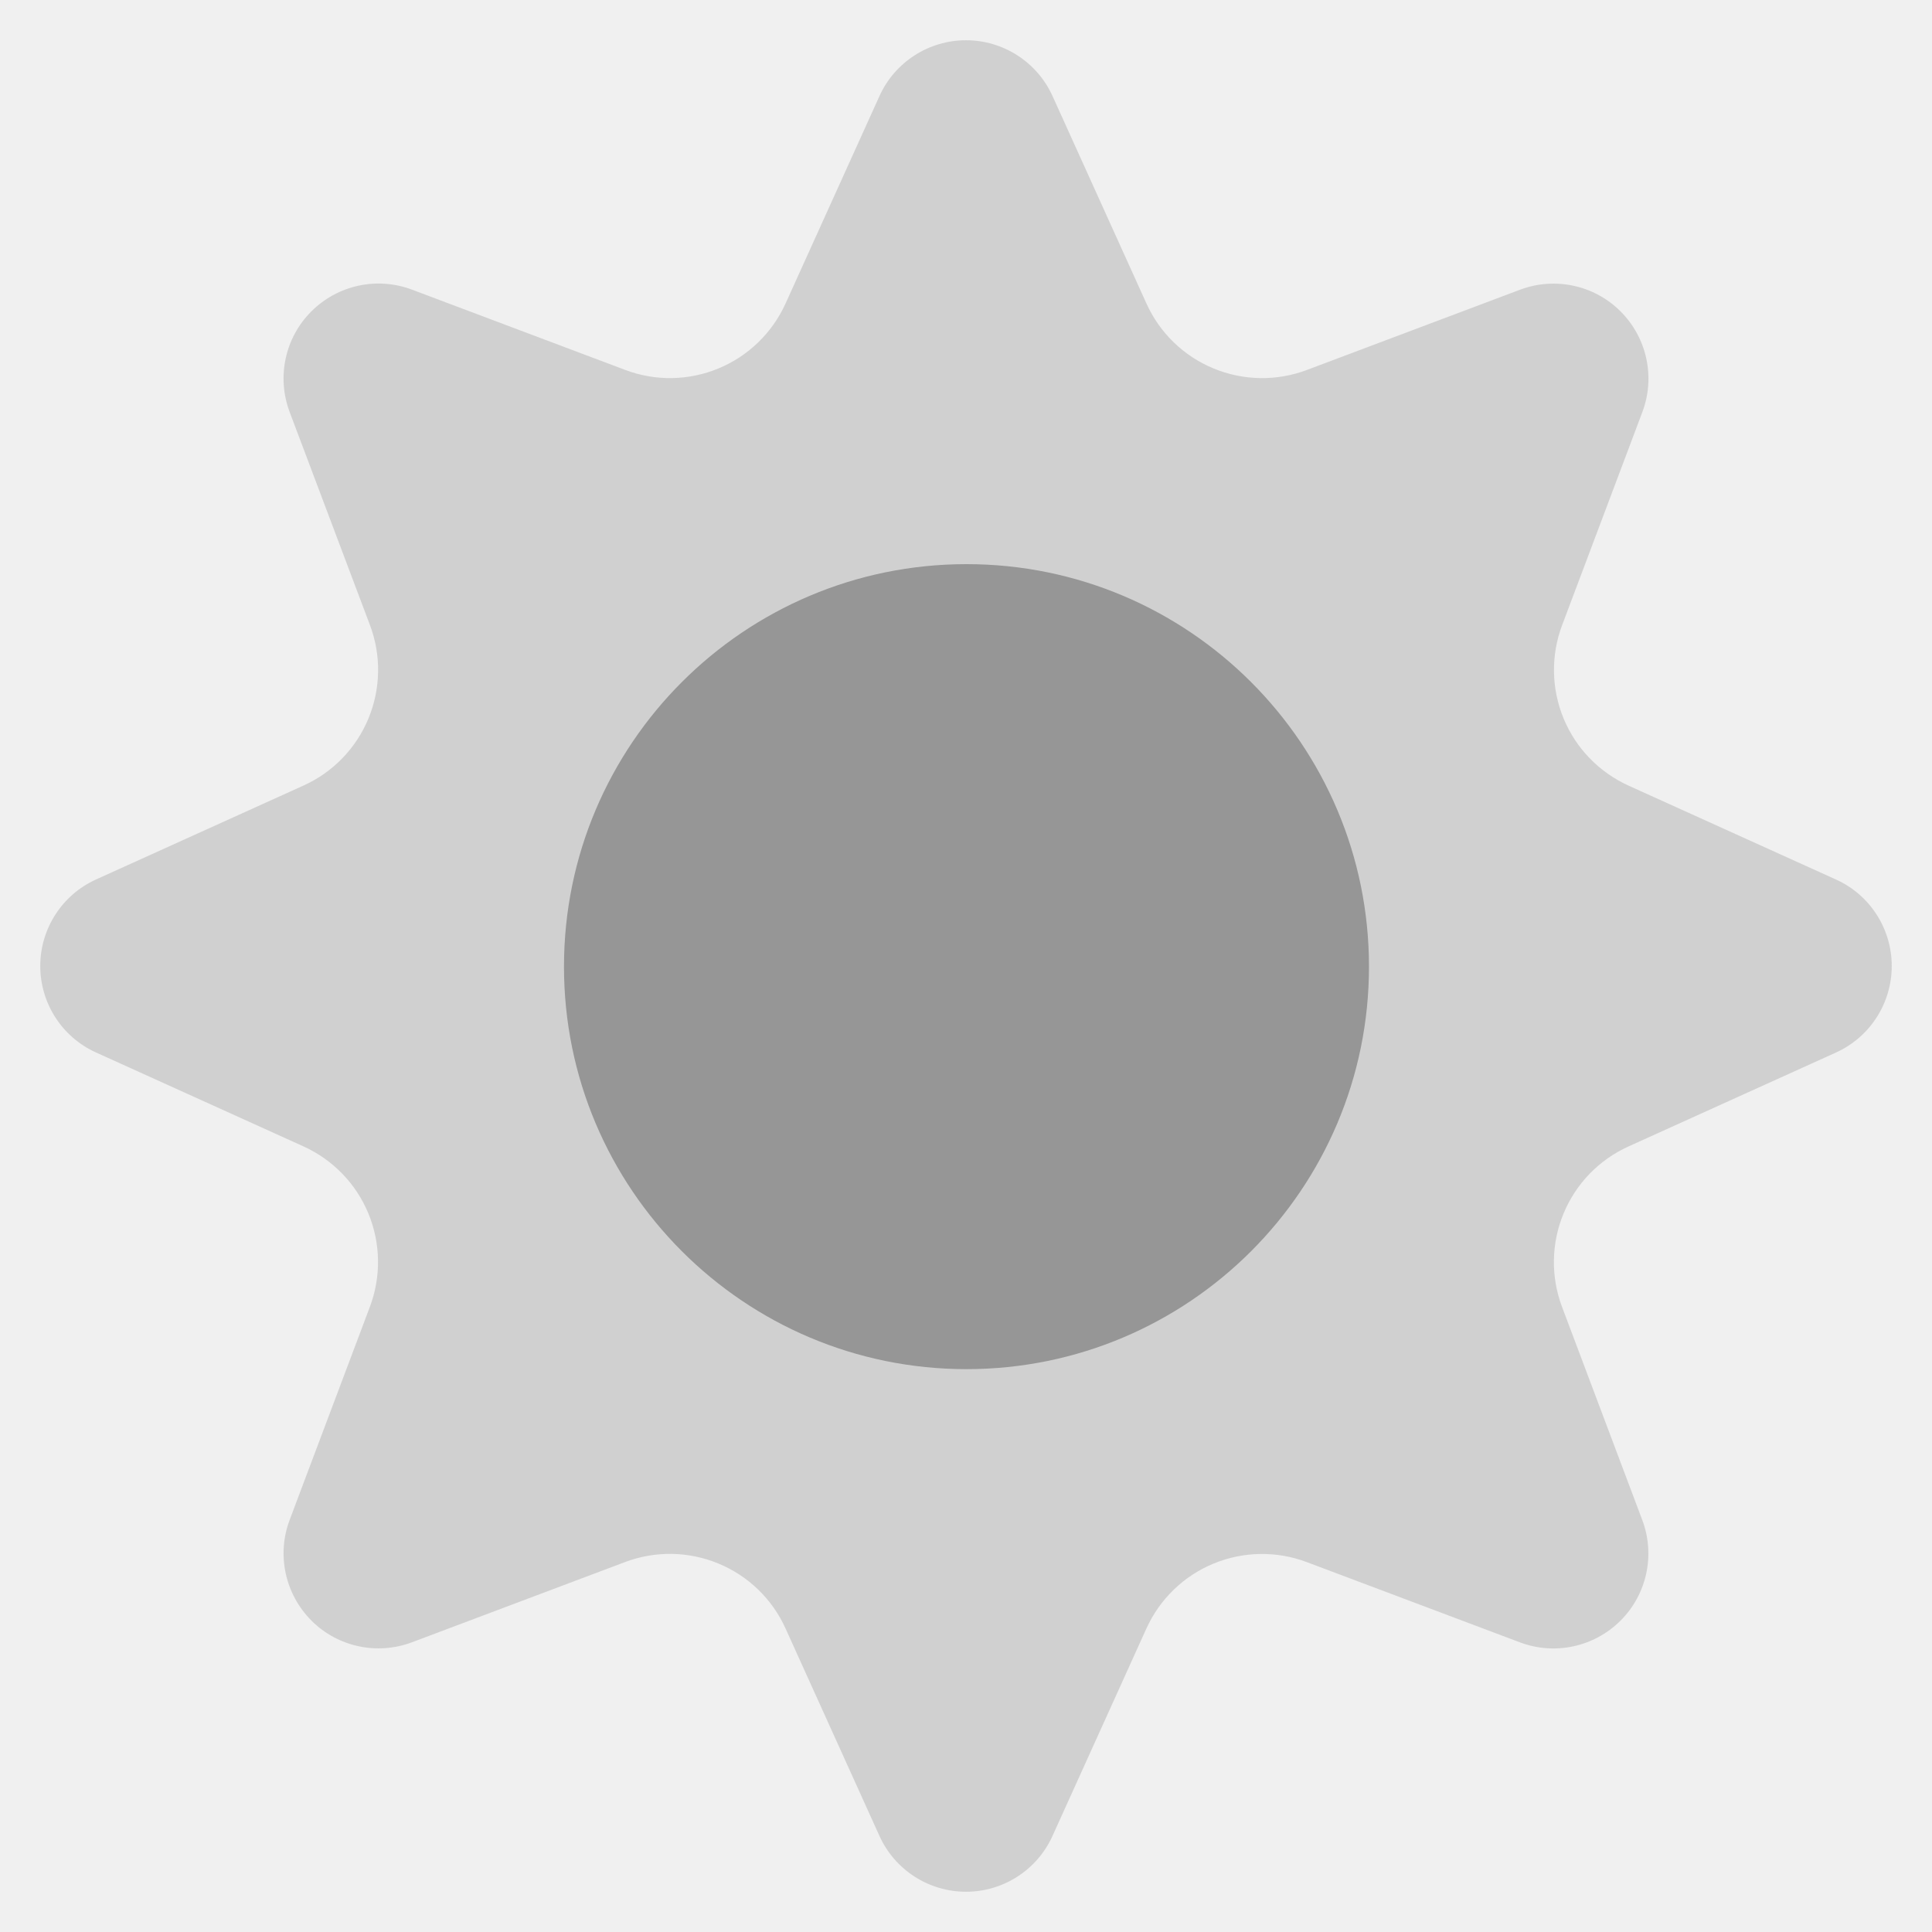
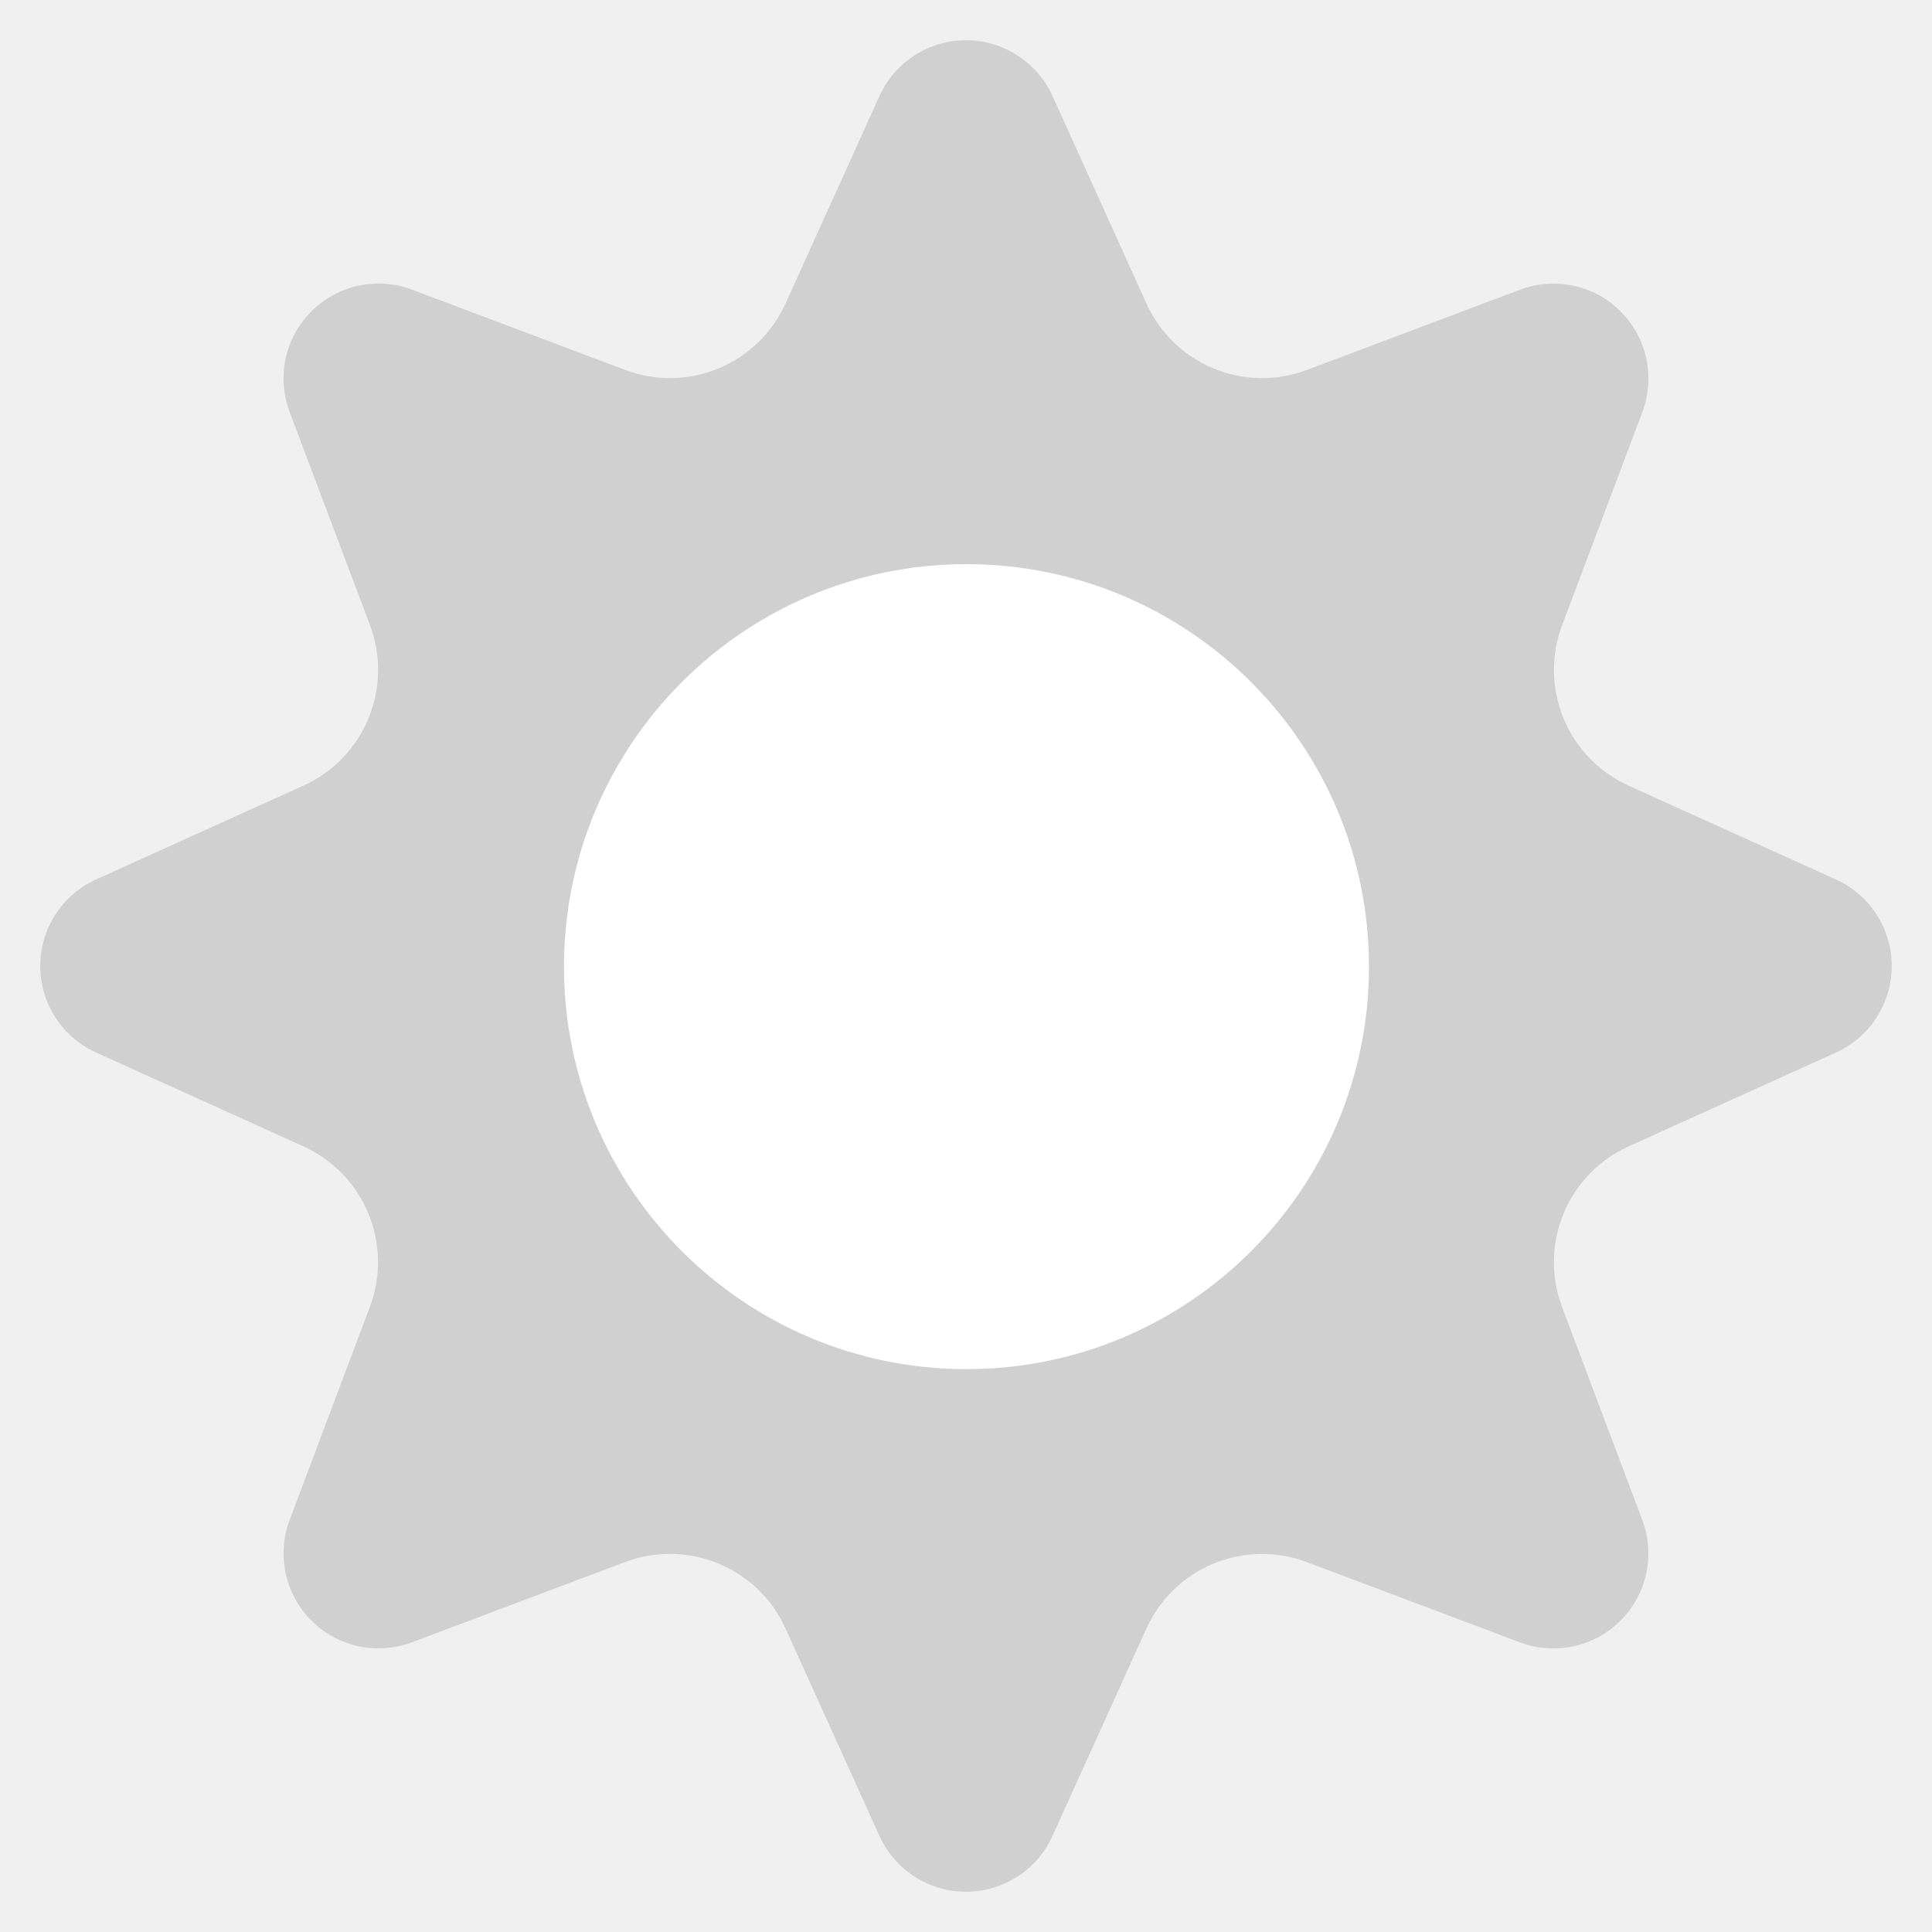
<svg xmlns="http://www.w3.org/2000/svg" viewBox="0 0 24 24">
  <path fill-rule="evenodd" d="M10.925,1.193C11.116,0.771,11.537,0.5,12,0.5s0.884,0.271,1.075,0.693l1.167,2.578c0.165,0.365,0.463,0.653,0.833,0.806c0.37,0.153,0.784,0.16,1.159,0.019l2.648-0.997c0.434-0.163,0.923-0.058,1.25,0.27c0.328,0.328,0.433,0.817,0.27,1.25l-0.997,2.648c-0.141,0.375-0.134,0.789,0.019,1.159c0.153,0.37,0.441,0.667,0.806,0.833l2.578,1.167C23.229,11.116,23.5,11.537,23.5,12s-0.271,0.884-0.693,1.075l-2.578,1.167c-0.365,0.165-0.653,0.463-0.806,0.833c-0.153,0.37-0.16,0.784-0.019,1.159l0.997,2.648c0.163,0.434,0.058,0.923-0.27,1.25c-0.328,0.328-0.817,0.433-1.25,0.27l-2.648-0.997c-0.375-0.141-0.789-0.134-1.159,0.019c-0.37,0.153-0.667,0.441-0.833,0.806l-1.167,2.578C12.884,23.229,12.463,23.5,12,23.5s-0.884-0.271-1.075-0.693l-1.167-2.578c-0.165-0.365-0.463-0.653-0.833-0.806c-0.37-0.153-0.784-0.16-1.159-0.019l-2.648,0.997c-0.434,0.163-0.923,0.058-1.25-0.27s-0.433-0.817-0.27-1.25l0.997-2.648c0.141-0.375,0.134-0.789-0.019-1.159c-0.153-0.37-0.441-0.667-0.806-0.833l-2.578-1.167C0.771,12.884,0.5,12.463,0.5,12s0.271-0.884,0.693-1.075l2.578-1.167c0.365-0.165,0.653-0.463,0.806-0.833c0.153-0.37,0.16-0.784,0.019-1.159L3.598,5.118c-0.163-0.434-0.058-0.923,0.27-1.25c0.328-0.328,0.817-0.433,1.25-0.27l2.648,0.997C8.141,4.737,8.555,4.73,8.925,4.577c0.37-0.153,0.667-0.441,0.833-0.806L10.925,1.193z" clip-rule="evenodd" opacity=".35" fill="#969696" />
-   <path d="M17.006,12.008c0,2.761-2.239,5-5,5c-2.761,0-5-2.239-5-5s2.239-5,5-5C14.767,7.008,17.006,9.248,17.006,12.008" fill="#969696" />
+   <path d="M17.006,12.008c0,2.761-2.239,5-5,5c-2.761,0-5-2.239-5-5s2.239-5,5-5C14.767,7.008,17.006,9.248,17.006,12.008" fill="#fff" />
</svg>
